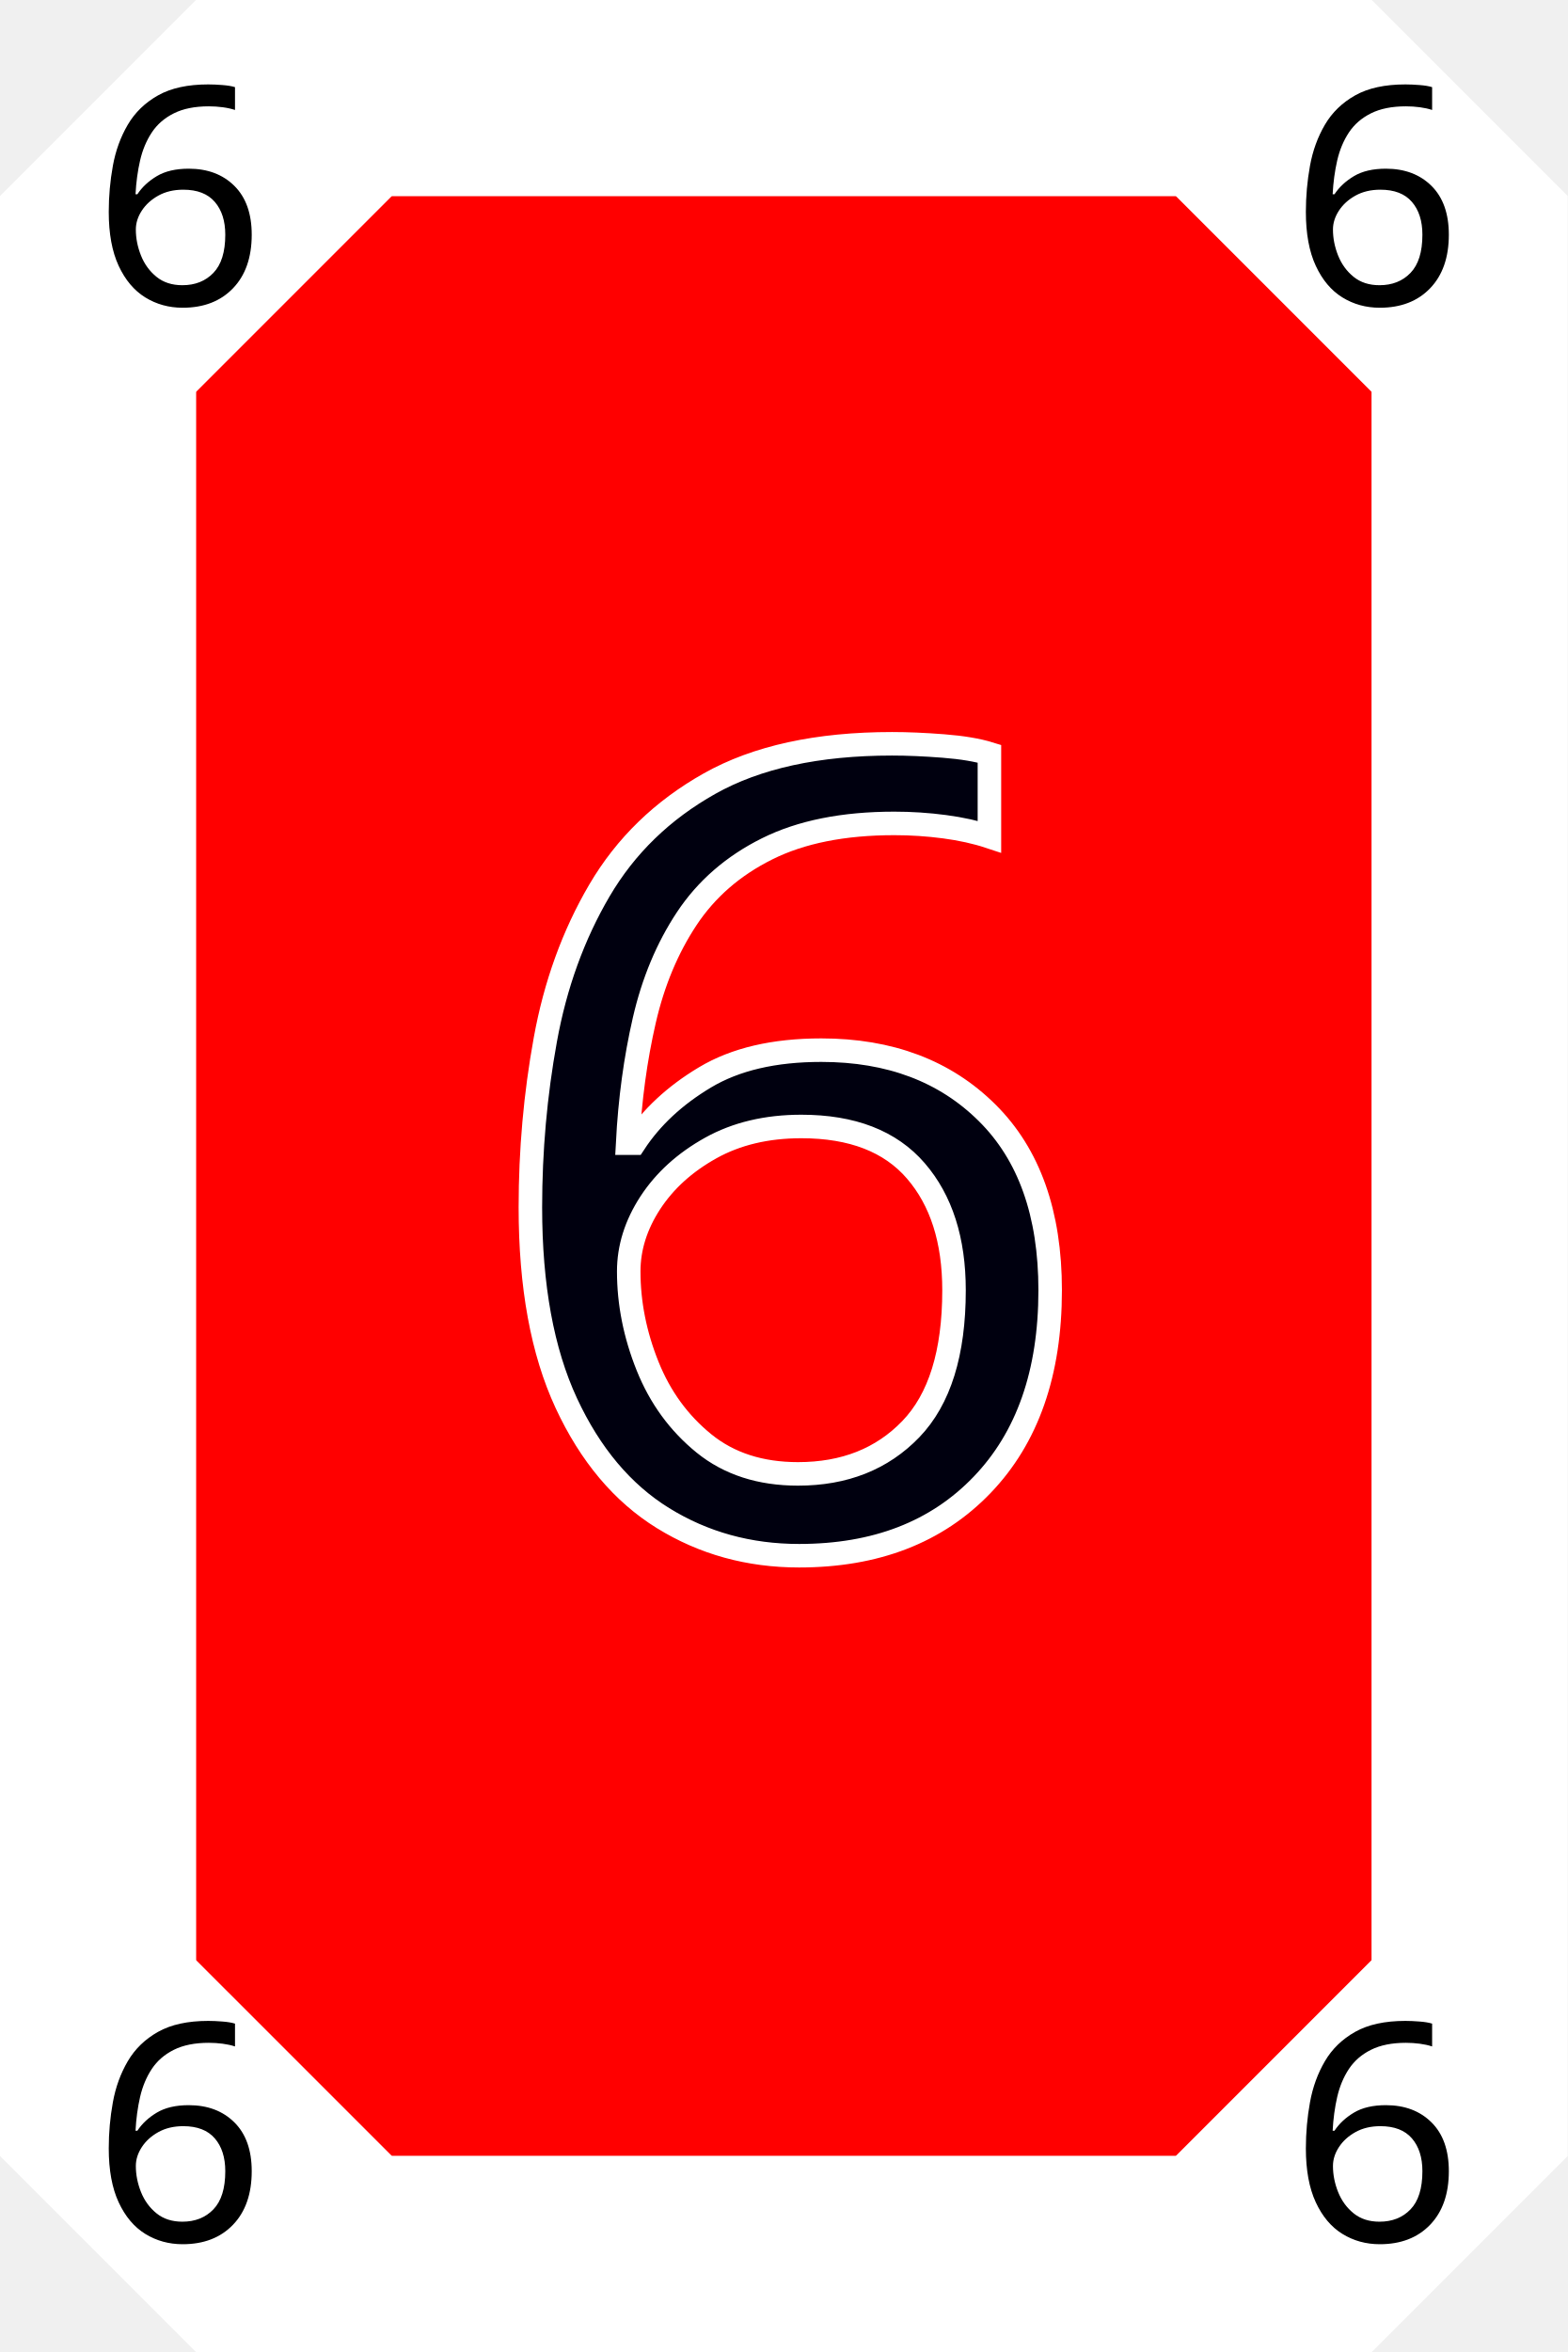
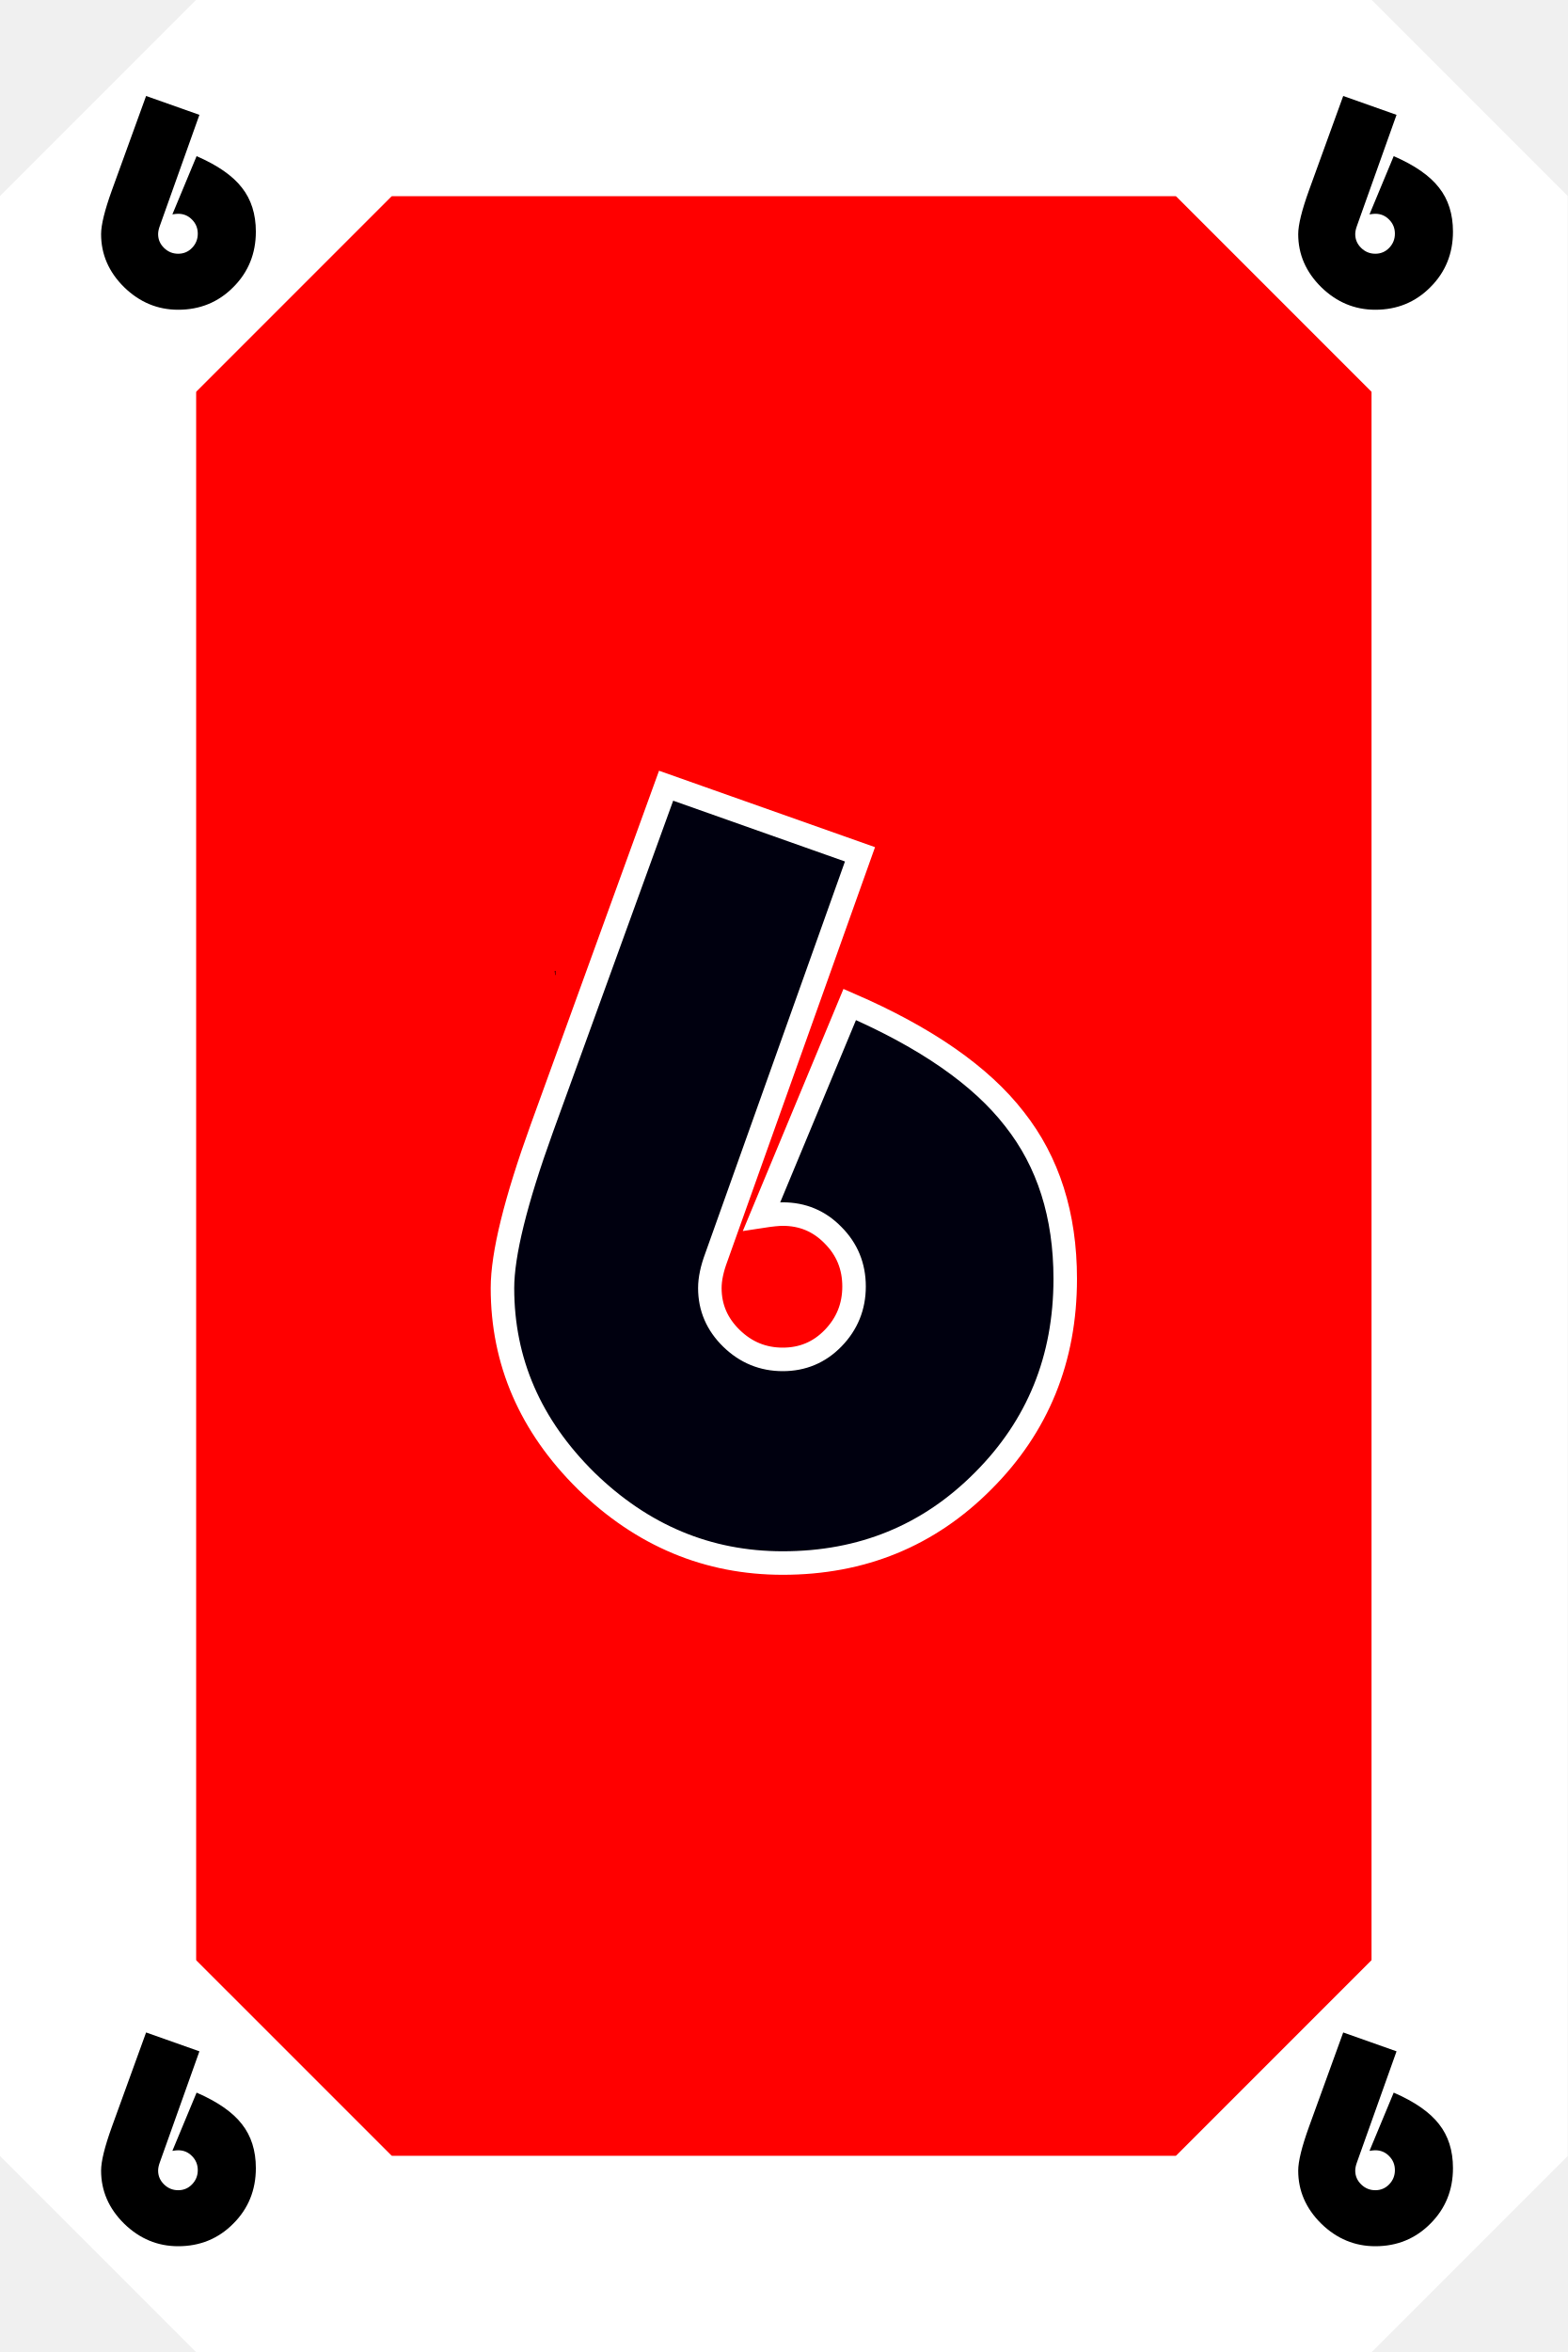
<svg xmlns="http://www.w3.org/2000/svg" width="200mm" height="300mm" viewBox="0 0 200 300" version="1.1" id="svg5">
  <defs id="defs2">
    <rect x="55.598" y="65.636" width="142.083" height="176.831" id="rect6486" />
    <rect x="173.463" y="618.434" width="60.335" height="340.893" id="rect59061" />
    <rect x="134.245" y="146.312" width="518.881" height="828.098" id="rect51299" />
    <rect x="143.296" y="217.206" width="497.764" height="580.724" id="rect28727" />
    <rect x="266.982" y="467.596" width="196.089" height="197.597" id="rect2865" />
    <rect x="55.598" y="65.636" width="105.018" height="138.222" id="rect18968" />
    <rect x="55.598" y="65.636" width="105.018" height="138.222" id="rect18974" />
    <rect x="55.598" y="65.636" width="105.018" height="138.222" id="rect18980" />
    <rect x="55.598" y="65.636" width="142.083" height="176.831" id="rect26911" />
    <rect x="55.598" y="65.636" width="142.083" height="176.831" id="rect26915" />
    <rect x="55.598" y="65.636" width="142.083" height="176.831" id="rect26919" />
  </defs>
  <g id="layer1" style="display:inline">
    <rect style="fill:#ff0000;fill-opacity:1;fill-rule:evenodd;stroke-width:0.209" id="rect31" width="150" height="250" x="25" y="25" />
    <text xml:space="preserve" transform="scale(0.2645833)" id="text2863" style="font-style:normal;font-weight:normal;font-size:2.667px;line-height:1.25;font-family:sans-serif;white-space:pre;shape-inside:url(#rect2865);fill:#000000;fill-opacity:1;stroke:none">
-       <tspan x="266.982" y="470.029" id="tspan66870">1</tspan>
+       <tspan x="266.982" y="470.029" id="tspan2659">1</tspan>
    </text>
-     <text xml:space="preserve" style="font-style:normal;font-weight:normal;font-size:141.111px;line-height:1.25;font-family:sans-serif;fill:#00000f;fill-opacity:1;stroke:#ffffff;stroke-width:3;stroke-miterlimit:4;stroke-dasharray:none;stroke-opacity:1" x="59.899" y="197.026" id="text11671">
-       <tspan id="tspan11669" style="font-style:normal;font-variant:normal;font-weight:normal;font-stretch:normal;font-size:141.111px;font-family:'Bauhaus 93';-inkscape-font-specification:'Bauhaus 93, ';fill:#00000f;fill-opacity:1;stroke:#ffffff;stroke-width:3;stroke-miterlimit:4;stroke-dasharray:none;stroke-opacity:1" x="59.899" y="197.026">6</tspan>
-     </text>
+     <g aria-label="6" id="text11671" style="font-size:141.111px;line-height:1.25;fill:#00000f;stroke:#ffffff;stroke-width:3">
+       <path d="m 84.979,100.218 24.736,8.751 -18.328,51.401 q -0.827,2.205 -0.827,3.927 0,3.721 2.756,6.408 2.756,2.687 6.546,2.687 3.79,0 6.408,-2.687 2.687,-2.756 2.687,-6.615 0,-3.859 -2.687,-6.546 -2.618,-2.687 -6.408,-2.687 -0.896,0 -2.687,0.276 l 11.231,-27.01 q 14.607,6.339 21.015,14.607 6.477,8.199 6.477,20.395 0,15.296 -10.473,25.769 -10.404,10.473 -25.563,10.473 -14.332,0 -25.08,-10.473 -10.68,-10.542 -10.68,-24.598 0,-6.477 5.03,-20.395 z" style="font-family:'Bauhaus 93';-inkscape-font-specification:'Bauhaus 93, '" id="path2412" />
+     </g>
    <text xml:space="preserve" transform="scale(0.2645833)" id="text28725" style="font-style:normal;font-weight:normal;font-size:40px;line-height:1.25;font-family:sans-serif;white-space:pre;shape-inside:url(#rect28727);fill:#000000;fill-opacity:1;stroke:none" />
    <text xml:space="preserve" transform="scale(0.2645833)" id="text51297" style="font-style:normal;font-weight:normal;font-size:66.667px;line-height:1.25;font-family:sans-serif;white-space:pre;shape-inside:url(#rect51299);fill:#000000;fill-opacity:1;stroke:none" />
    <text xml:space="preserve" transform="scale(0.2645833)" id="text59059" style="font-style:normal;font-weight:normal;font-size:40px;line-height:1.25;font-family:sans-serif;white-space:pre;shape-inside:url(#rect59061);fill:#000000;fill-opacity:1;stroke:none" />
  </g>
  <g id="layer2" style="display:inline">
    <rect style="fill:#ffffff;stroke-width:0.265" id="rect97592" width="141.278" height="18.757" x="-122.122" y="-36.317" />
    <path id="rect97567" style="fill:#ffffff;stroke-width:1" d="M 94.488,0 0,94.488 V 1039.369 l 94.488,94.488 H 661.418 l 94.488,-94.488 V 94.488 L 661.418,0 Z m 94.488,94.488 h 377.953 l 94.488,94.488 v 755.906 l -94.488,94.486 H 188.977 L 94.488,944.883 V 188.977 Z" transform="scale(0.2645833)" />
-     <text xml:space="preserve" transform="matrix(0.2645845,0,0,0.2645833,-2.969363,-14.17316)" id="text6484" style="font-style:normal;font-variant:normal;font-weight:normal;font-stretch:normal;font-size:146.667px;line-height:1.25;font-family:'Bauhaus 93';-inkscape-font-specification:'Bauhaus 93, ';white-space:pre;shape-inside:url(#rect6486)">
-       <tspan x="55.598" y="200.456" id="tspan66872">6</tspan>
-     </text>
-     <text xml:space="preserve" transform="matrix(0.2645833,0,0,0.2645833,149.755,-14.17316)" id="text26909" style="font-style:normal;font-variant:normal;font-weight:normal;font-stretch:normal;font-size:146.667px;line-height:1.25;font-family:'Bauhaus 93';-inkscape-font-specification:'Bauhaus 93, ';white-space:pre;shape-inside:url(#rect26911)">
-       <tspan x="55.598" y="200.456" id="tspan66874">6</tspan>
-     </text>
-     <text xml:space="preserve" transform="matrix(0.2645833,0,0,0.2645833,-2.969281,232.8268)" id="text26913" style="font-style:normal;font-variant:normal;font-weight:normal;font-stretch:normal;font-size:146.667px;line-height:1.25;font-family:'Bauhaus 93';-inkscape-font-specification:'Bauhaus 93, ';white-space:pre;shape-inside:url(#rect26915)">
-       <tspan x="55.598" y="200.456" id="tspan66876">6</tspan>
-     </text>
-     <text xml:space="preserve" transform="matrix(0.2645833,0,0,0.2645833,149.755,232.8268)" id="text26917" style="font-style:normal;font-variant:normal;font-weight:normal;font-stretch:normal;font-size:146.667px;line-height:1.25;font-family:'Bauhaus 93';-inkscape-font-specification:'Bauhaus 93, ';white-space:pre;shape-inside:url(#rect26919)">
-       <tspan x="55.598" y="200.456" id="tspan66878">6</tspan>
-     </text>
+     <g aria-label="6" transform="matrix(0.2645845,0,0,0.2645833,-2.969363,-14.17316)" id="text6484" style="font-size:146.667px;line-height:1.25;font-family:'Bauhaus 93';-inkscape-font-specification:'Bauhaus 93, ';white-space:pre;shape-inside:url(#rect6486)">
+       <path d="m 81.665,99.837 25.71,9.095 -19.05,53.425 q -0.859,2.292 -0.859,4.082 0,3.867 2.865,6.66 2.865,2.793 6.803,2.793 3.939,0 6.66,-2.793 2.793,-2.865 2.793,-6.875 0,-4.01 -2.793,-6.803 -2.721,-2.793 -6.66,-2.793 -0.931,0 -2.793,0.286 l 11.673,-28.073 q 15.182,6.589 21.843,15.182 6.732,8.522 6.732,21.198 0,15.898 -10.885,26.784 -10.814,10.885 -26.569,10.885 -14.896,0 -26.068,-10.885 -11.1,-10.957 -11.1,-25.566 0,-6.732 5.228,-21.198 z" id="path2454" />
+     </g>
+     <g aria-label="6" transform="matrix(0.2645833,0,0,0.2645833,149.755,-14.17316)" id="text26909" style="font-size:146.667px;line-height:1.25;font-family:'Bauhaus 93';-inkscape-font-specification:'Bauhaus 93, ';white-space:pre;shape-inside:url(#rect26911)">
+       <path d="m 81.665,99.837 25.71,9.095 -19.05,53.425 q -0.859,2.292 -0.859,4.082 0,3.867 2.865,6.66 2.865,2.793 6.803,2.793 3.939,0 6.66,-2.793 2.793,-2.865 2.793,-6.875 0,-4.01 -2.793,-6.803 -2.721,-2.793 -6.66,-2.793 -0.931,0 -2.793,0.286 l 11.673,-28.073 q 15.182,6.589 21.843,15.182 6.732,8.522 6.732,21.198 0,15.898 -10.885,26.784 -10.814,10.885 -26.569,10.885 -14.896,0 -26.068,-10.885 -11.1,-10.957 -11.1,-25.566 0,-6.732 5.228,-21.198 z" id="path2433" />
+     </g>
+     <g aria-label="6" transform="matrix(0.2645833,0,0,0.2645833,-2.969281,232.8268)" id="text26913" style="font-size:146.667px;line-height:1.25;font-family:'Bauhaus 93';-inkscape-font-specification:'Bauhaus 93, ';white-space:pre;shape-inside:url(#rect26915)">
+       <path d="m 81.665,99.837 25.71,9.095 -19.05,53.425 q -0.859,2.292 -0.859,4.082 0,3.867 2.865,6.66 2.865,2.793 6.803,2.793 3.939,0 6.66,-2.793 2.793,-2.865 2.793,-6.875 0,-4.01 -2.793,-6.803 -2.721,-2.793 -6.66,-2.793 -0.931,0 -2.793,0.286 l 11.673,-28.073 q 15.182,6.589 21.843,15.182 6.732,8.522 6.732,21.198 0,15.898 -10.885,26.784 -10.814,10.885 -26.569,10.885 -14.896,0 -26.068,-10.885 -11.1,-10.957 -11.1,-25.566 0,-6.732 5.228,-21.198 z" id="path2475" />
+     </g>
+     <g aria-label="6" transform="matrix(0.2645833,0,0,0.2645833,149.755,232.8268)" id="text26917" style="font-size:146.667px;line-height:1.25;font-family:'Bauhaus 93';-inkscape-font-specification:'Bauhaus 93, ';white-space:pre;shape-inside:url(#rect26919)">
+       <path d="m 81.665,99.837 25.71,9.095 -19.05,53.425 q -0.859,2.292 -0.859,4.082 0,3.867 2.865,6.66 2.865,2.793 6.803,2.793 3.939,0 6.66,-2.793 2.793,-2.865 2.793,-6.875 0,-4.01 -2.793,-6.803 -2.721,-2.793 -6.66,-2.793 -0.931,0 -2.793,0.286 l 11.673,-28.073 q 15.182,6.589 21.843,15.182 6.732,8.522 6.732,21.198 0,15.898 -10.885,26.784 -10.814,10.885 -26.569,10.885 -14.896,0 -26.068,-10.885 -11.1,-10.957 -11.1,-25.566 0,-6.732 5.228,-21.198 z" id="path2496" />
+     </g>
  </g>
</svg>
